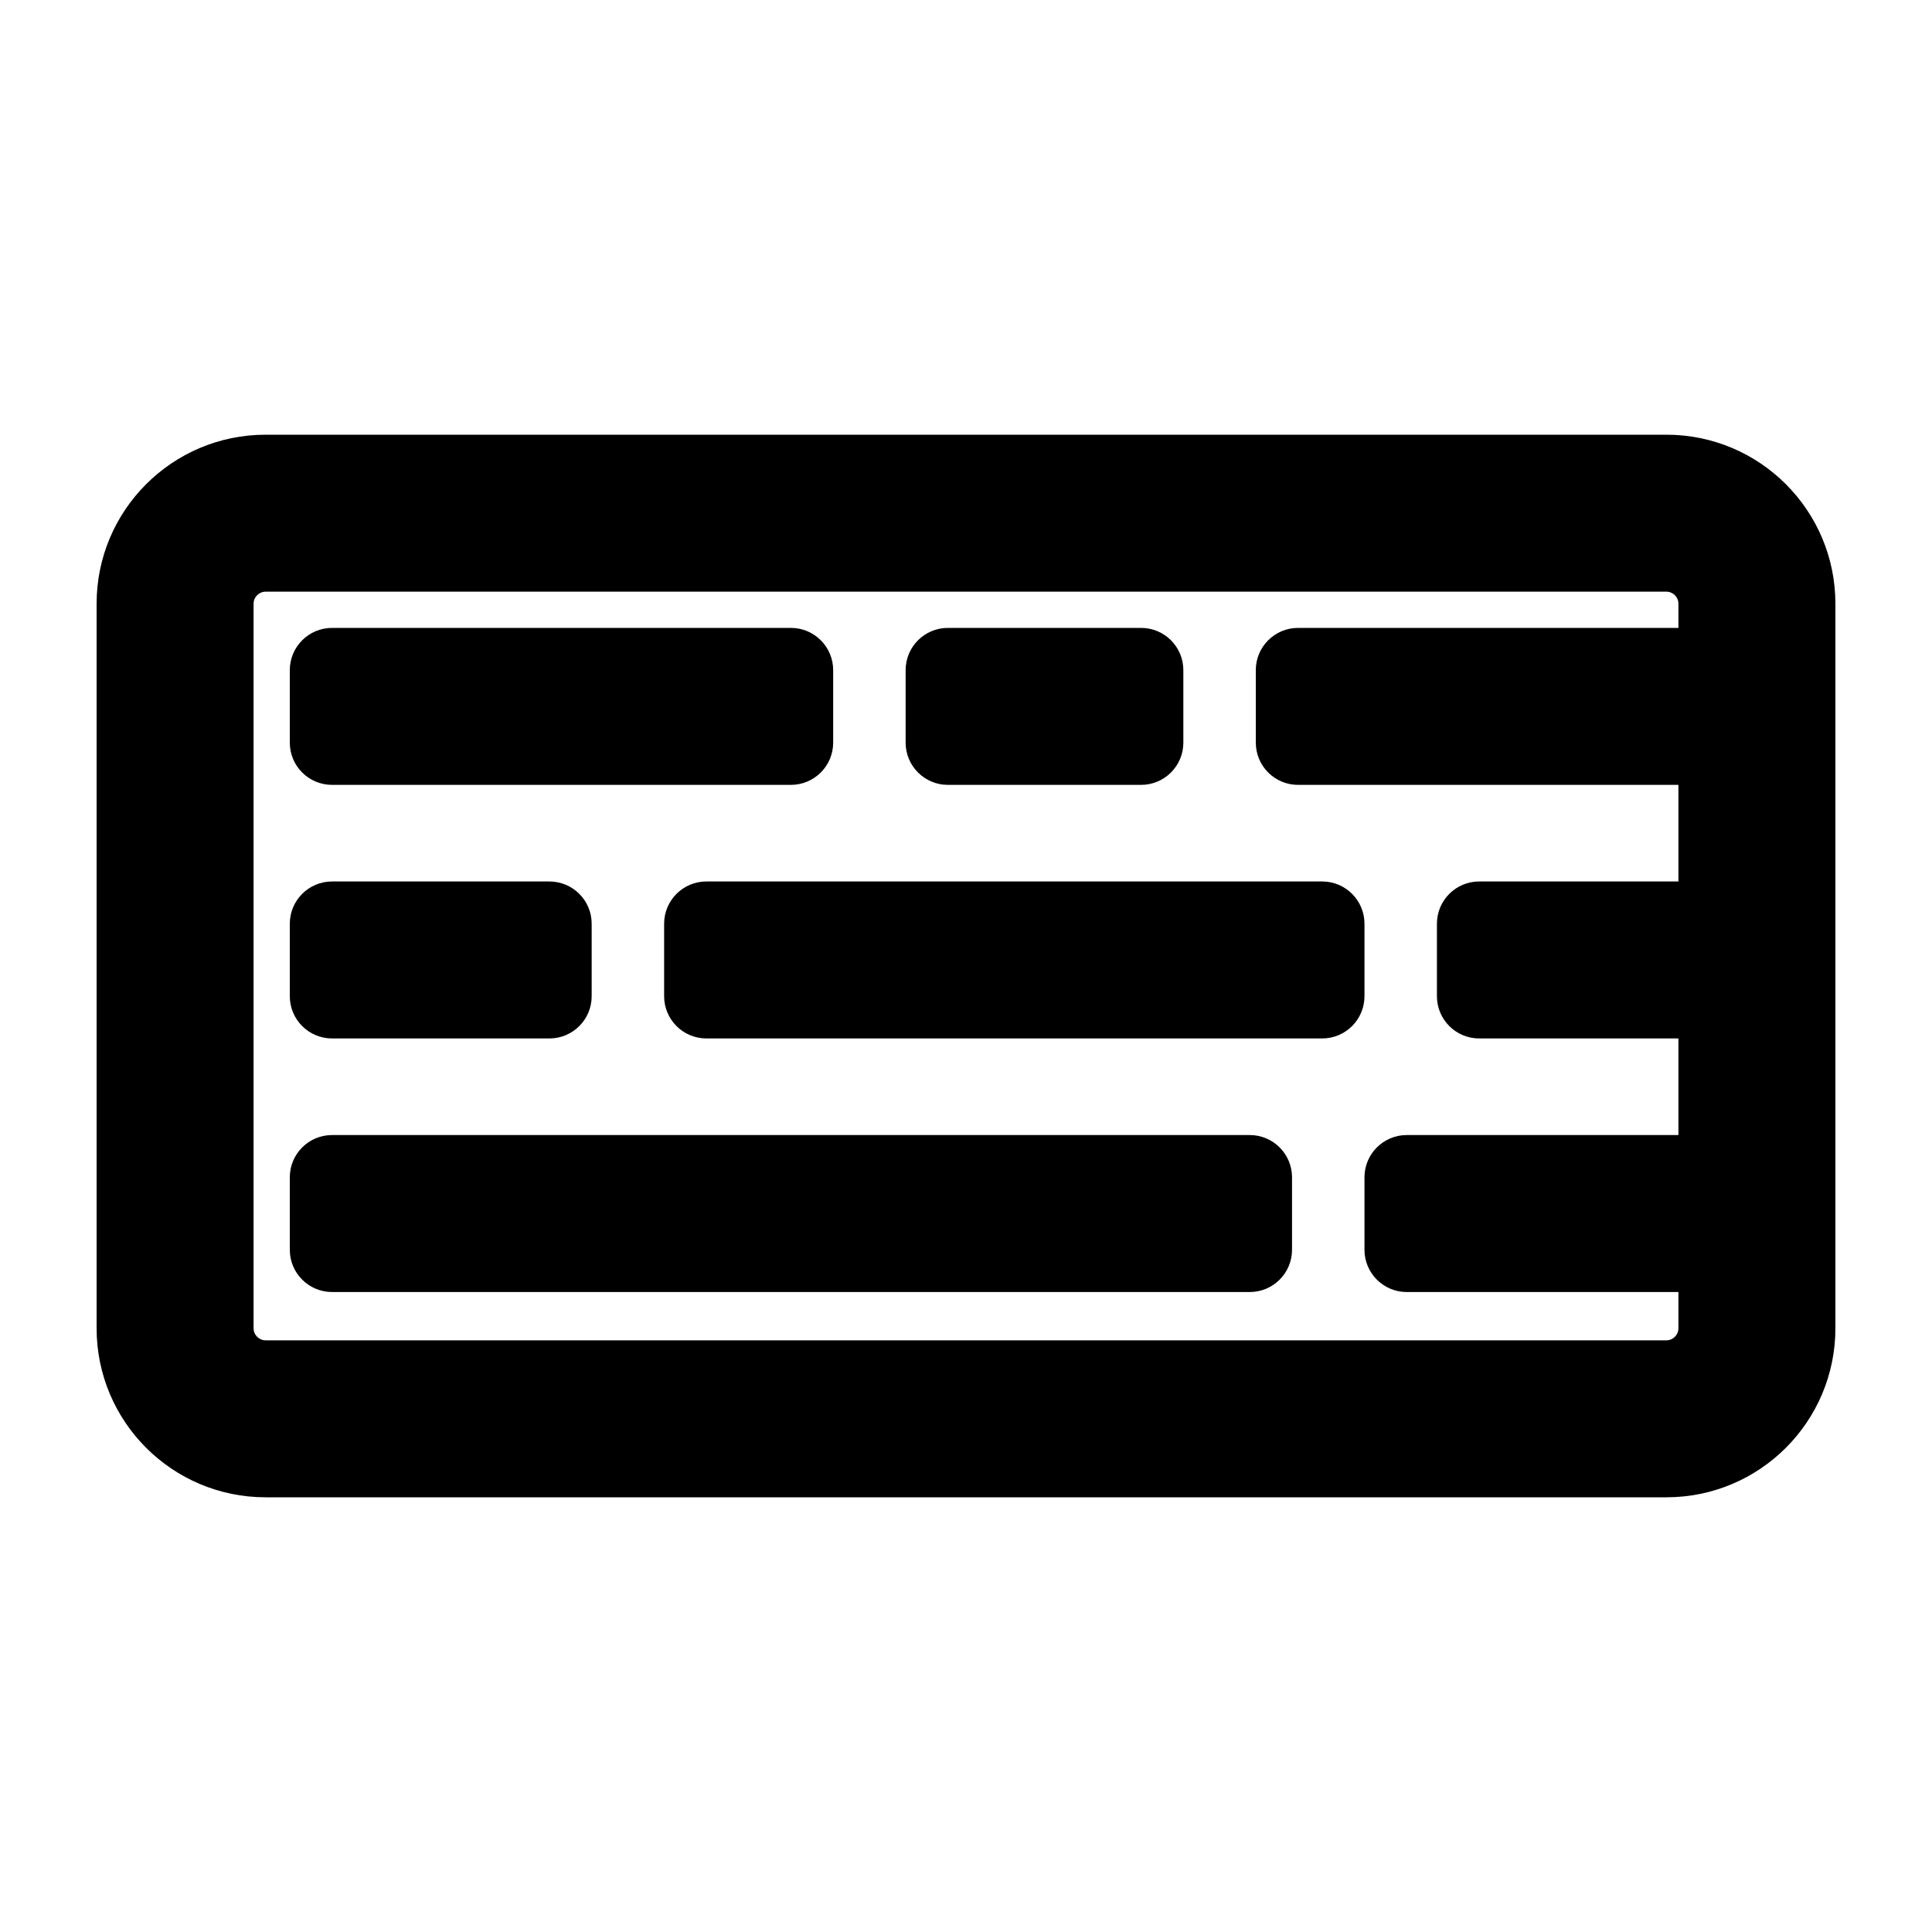
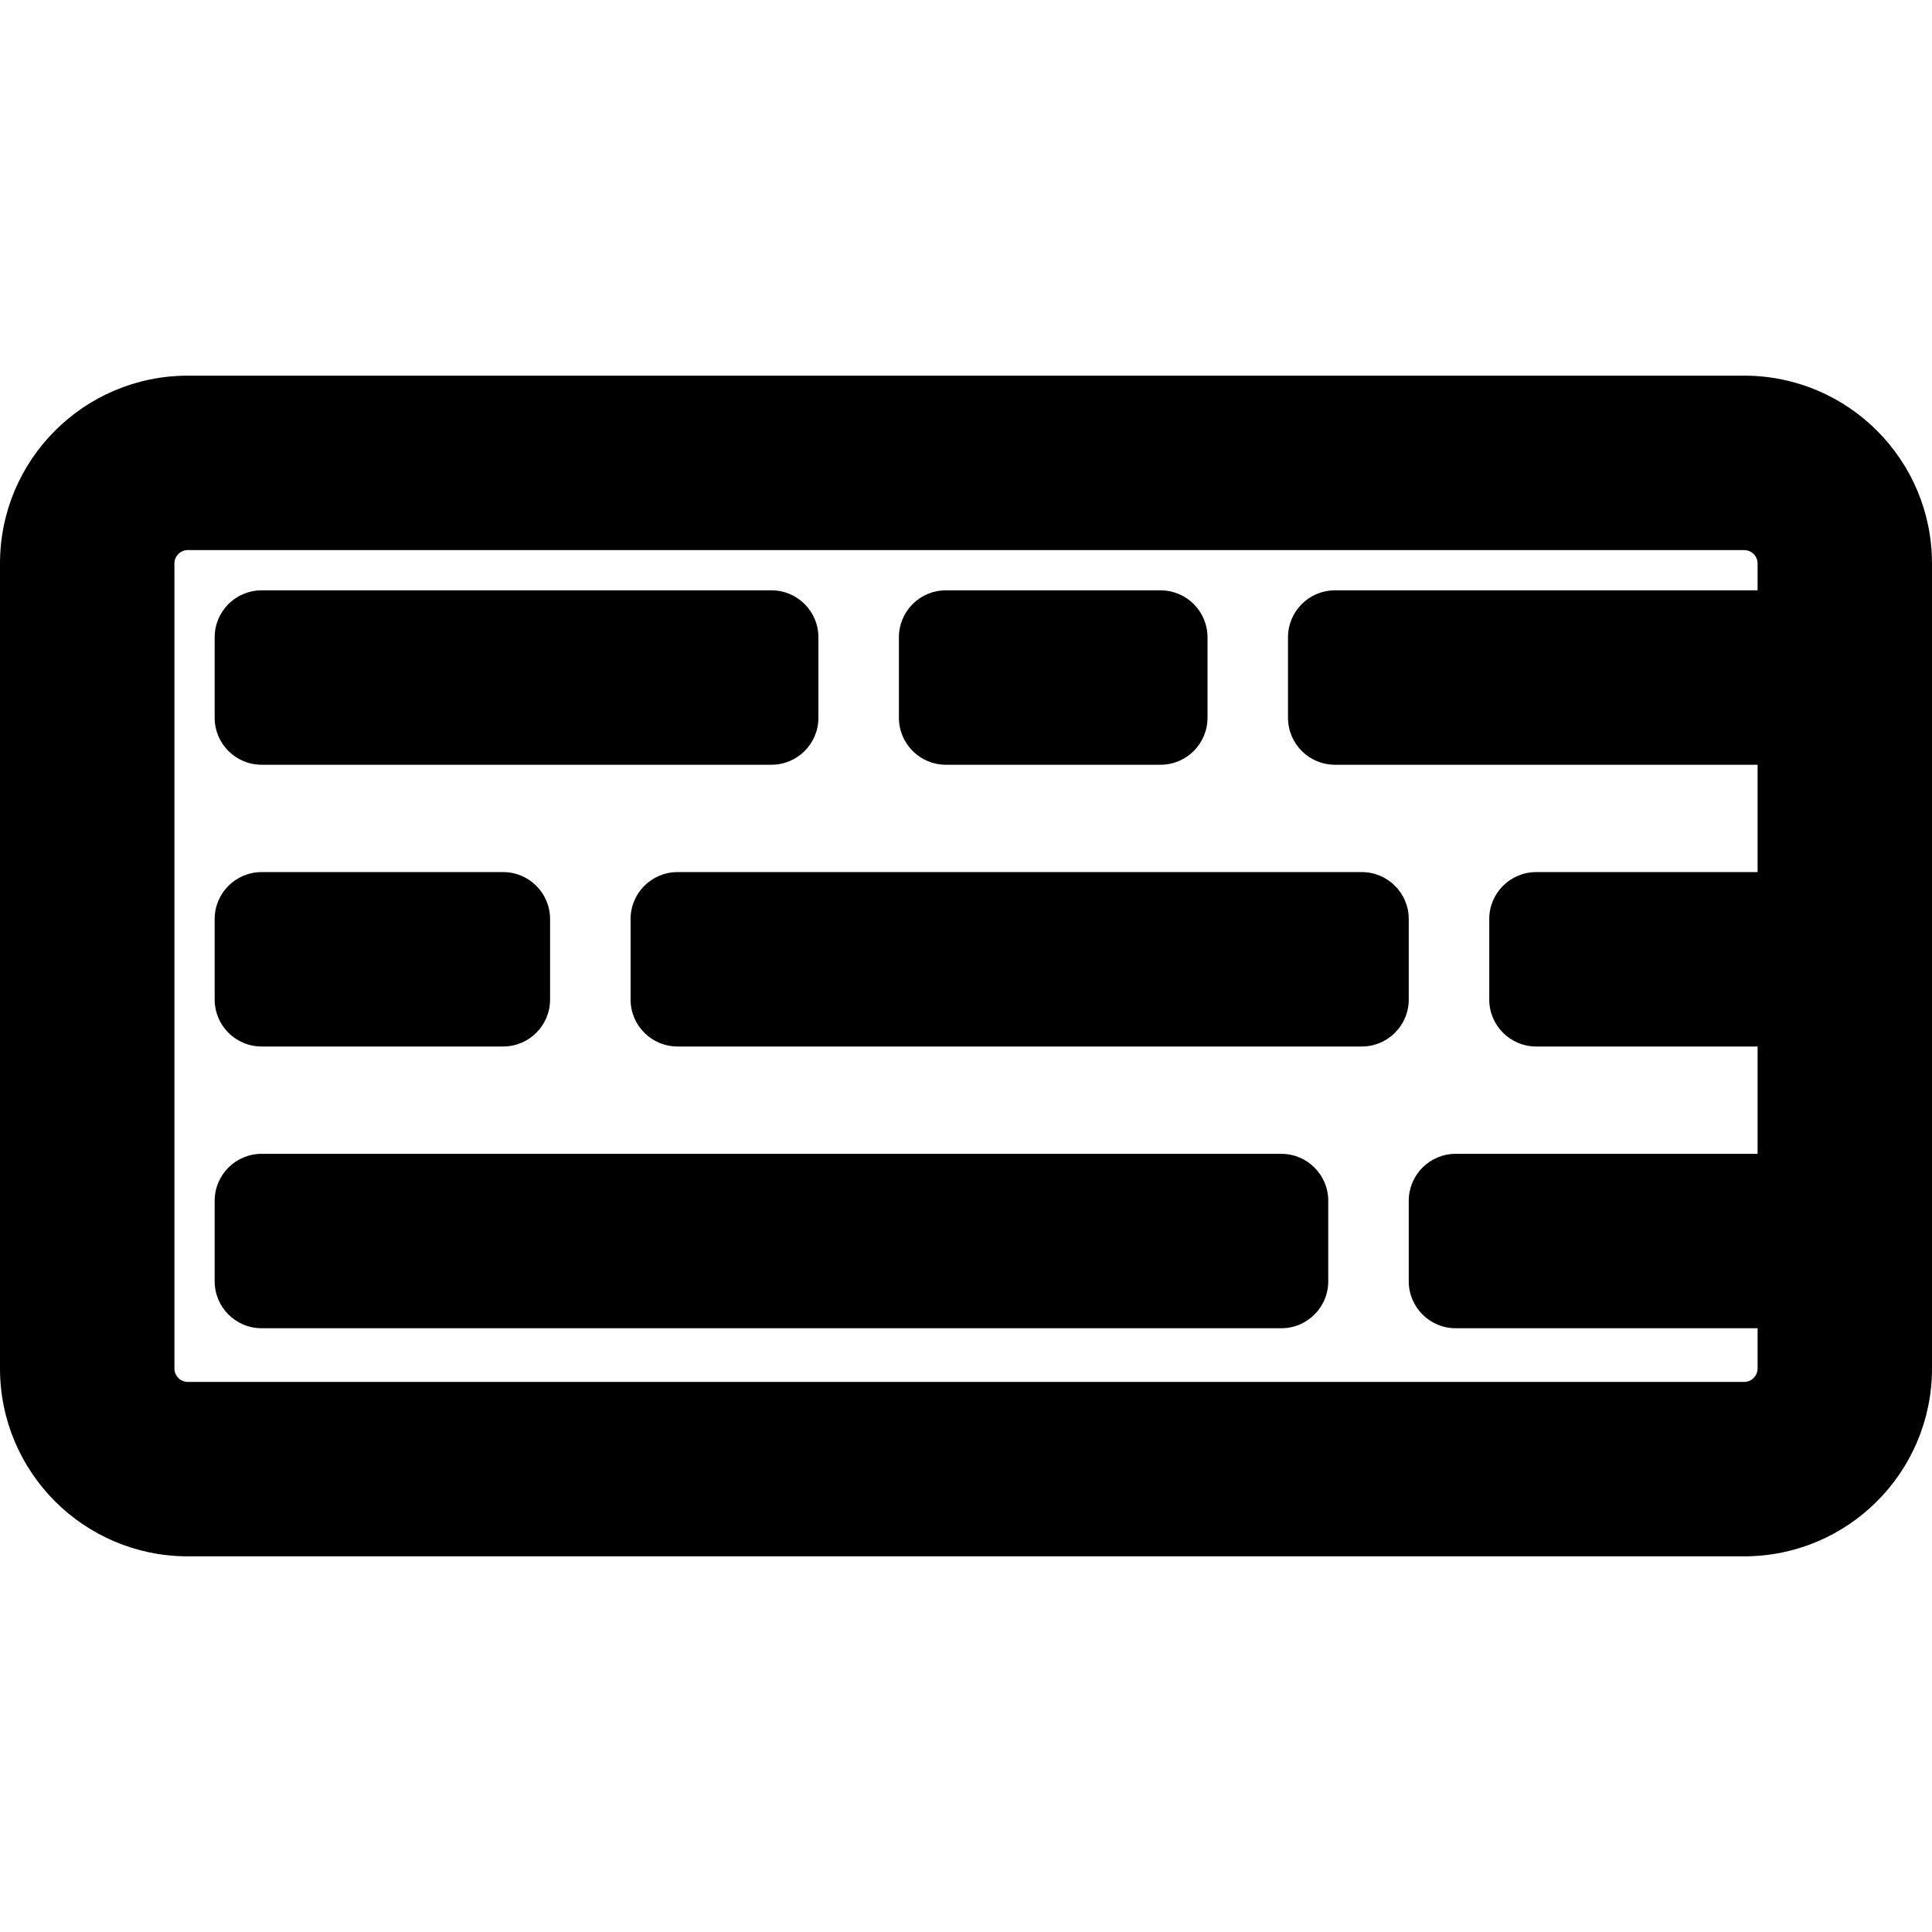
<svg xmlns="http://www.w3.org/2000/svg" viewBox="0 0 640 640">
-   <path d="M88 144H552A56 56 0 0 1 608 200V440A56 56 0 0 1 552 496H88A56 56 0 0 1 32 440V200A56 56 0 0 1 88 144ZM88 196A4 4 0 0 0 84 200V440A4 4 0 0 0 88 444H552A4 4 0 0 0 556 440V200A4 4 0 0 0 552 196ZM110 208H262A14 14 0 0 1 276 222V246A14 14 0 0 1 262 260H110A14 14 0 0 1 96 246V222A14 14 0 0 1 110 208ZM314 208H378A14 14 0 0 1 392 222V246A14 14 0 0 1 378 260H314A14 14 0 0 1 300 246V222A14 14 0 0 1 314 208ZM430 208H562A14 14 0 0 1 576 222V246A14 14 0 0 1 562 260H430A14 14 0 0 1 416 246V222A14 14 0 0 1 430 208ZM110 292H182A14 14 0 0 1 196 306V330A14 14 0 0 1 182 344H110A14 14 0 0 1 96 330V306A14 14 0 0 1 110 292ZM234 292H438A14 14 0 0 1 452 306V330A14 14 0 0 1 438 344H234A14 14 0 0 1 220 330V306A14 14 0 0 1 234 292ZM490 292H562A14 14 0 0 1 576 306V330A14 14 0 0 1 562 344H490A14 14 0 0 1 476 330V306A14 14 0 0 1 490 292ZM110 376H414A14 14 0 0 1 428 390V414A14 14 0 0 1 414 428H110A14 14 0 0 1 96 414V390A14 14 0 0 1 110 376ZM466 376H562A14 14 0 0 1 576 390V414A14 14 0 0 1 562 428H466A14 14 0 0 1 452 414V390A14 14 0 0 1 466 376Z" />
+   <path d="M62.222 124.444H577.778A62.222 62.222 0 0 1 640 186.667V453.333A62.222 62.222 0 0 1 577.778 515.556H62.222A62.222 62.222 0 0 1 0 453.333V186.667A62.222 62.222 0 0 1 62.222 124.444ZM62.222 182.222A4.444 4.444 0 0 0 57.778 186.667V453.333A4.444 4.444 0 0 0 62.222 457.778H577.778A4.444 4.444 0 0 0 582.222 453.333V186.667A4.444 4.444 0 0 0 577.778 182.222ZM86.667 195.556H255.556A15.556 15.556 0 0 1 271.111 211.111V237.778A15.556 15.556 0 0 1 255.556 253.333H86.667A15.556 15.556 0 0 1 71.111 237.778V211.111A15.556 15.556 0 0 1 86.667 195.556ZM313.333 195.556H384.444A15.556 15.556 0 0 1 400 211.111V237.778A15.556 15.556 0 0 1 384.444 253.333H313.333A15.556 15.556 0 0 1 297.778 237.778V211.111A15.556 15.556 0 0 1 313.333 195.556ZM442.222 195.556H588.889A15.556 15.556 0 0 1 604.444 211.111V237.778A15.556 15.556 0 0 1 588.889 253.333H442.222A15.556 15.556 0 0 1 426.667 237.778V211.111A15.556 15.556 0 0 1 442.222 195.556ZM86.667 288.889H166.667A15.556 15.556 0 0 1 182.222 304.444V331.111A15.556 15.556 0 0 1 166.667 346.667H86.667A15.556 15.556 0 0 1 71.111 331.111V304.444A15.556 15.556 0 0 1 86.667 288.889ZM224.444 288.889H451.111A15.556 15.556 0 0 1 466.667 304.444V331.111A15.556 15.556 0 0 1 451.111 346.667H224.444A15.556 15.556 0 0 1 208.889 331.111V304.444A15.556 15.556 0 0 1 224.444 288.889ZM508.889 288.889H588.889A15.556 15.556 0 0 1 604.444 304.444V331.111A15.556 15.556 0 0 1 588.889 346.667H508.889A15.556 15.556 0 0 1 493.333 331.111V304.444A15.556 15.556 0 0 1 508.889 288.889ZM86.667 382.222H424.444A15.556 15.556 0 0 1 440 397.778V424.444A15.556 15.556 0 0 1 424.444 440H86.667A15.556 15.556 0 0 1 71.111 424.444V397.778A15.556 15.556 0 0 1 86.667 382.222ZM482.222 382.222H588.889A15.556 15.556 0 0 1 604.444 397.778V424.444A15.556 15.556 0 0 1 588.889 440H482.222A15.556 15.556 0 0 1 466.667 424.444V397.778A15.556 15.556 0 0 1 482.222 382.222Z" />
</svg>
